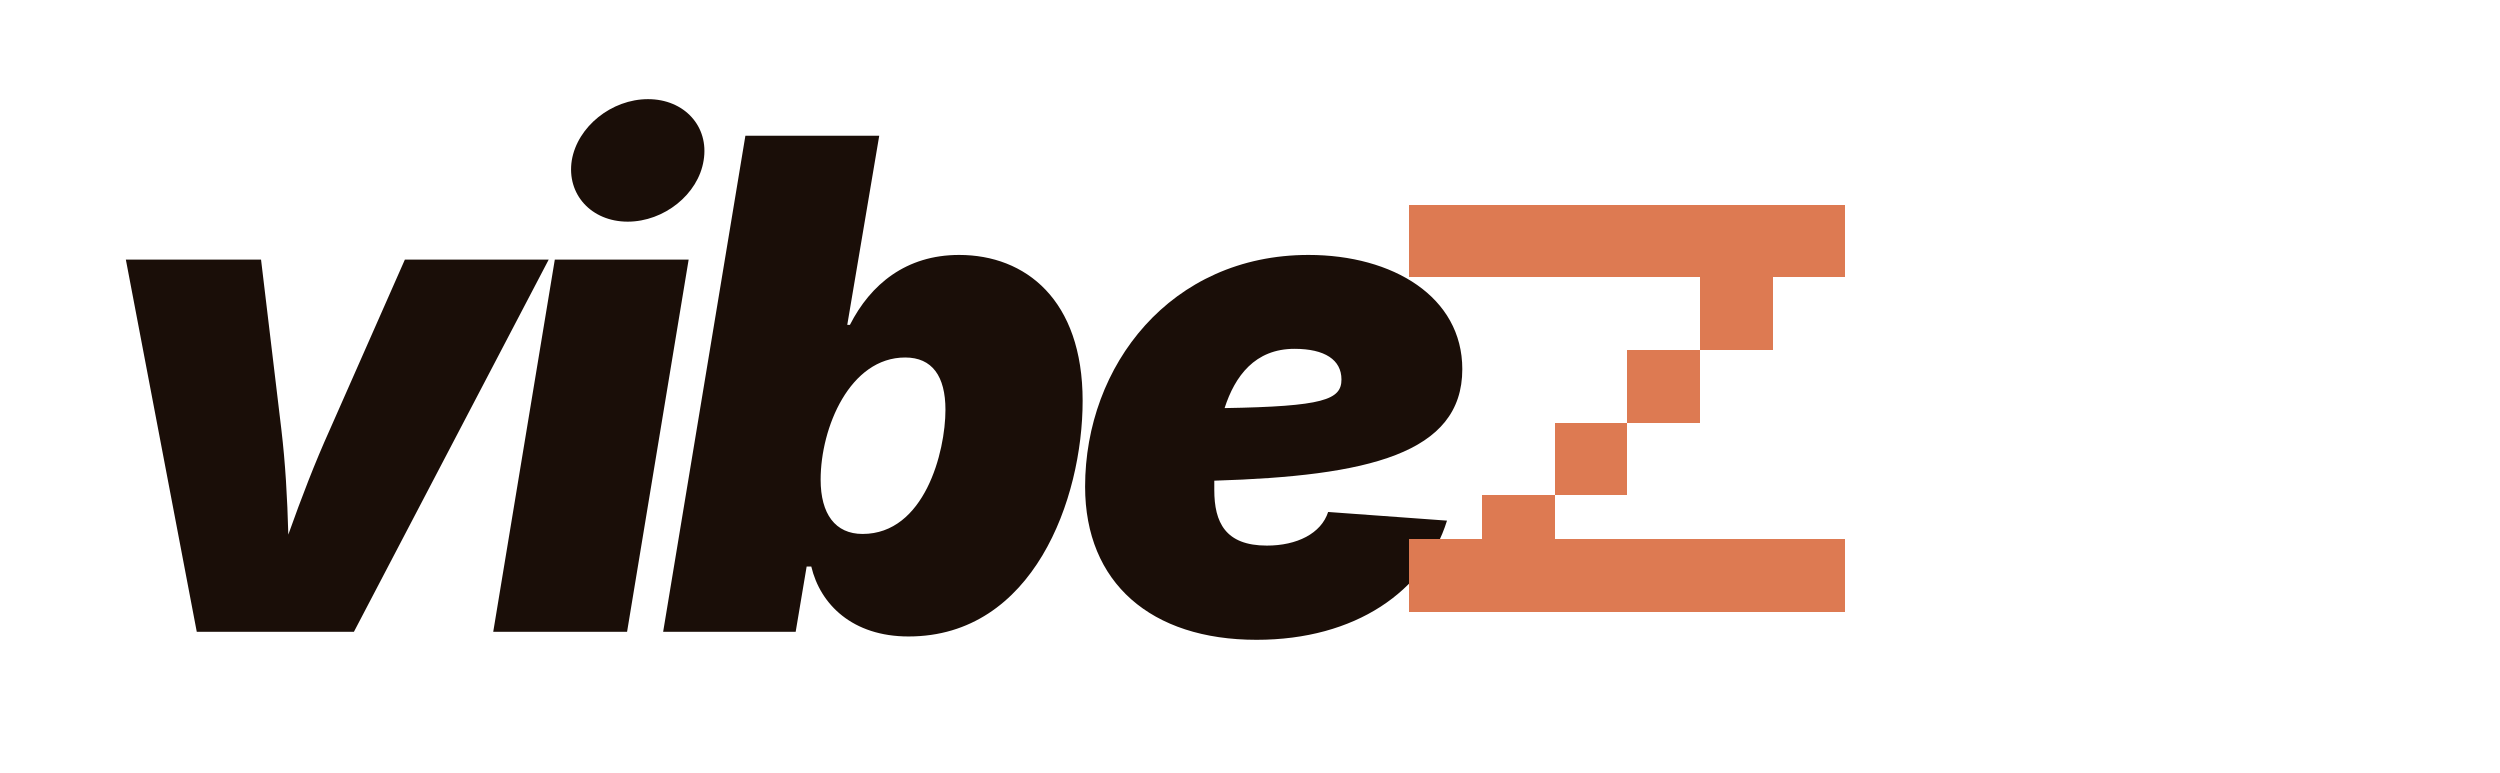
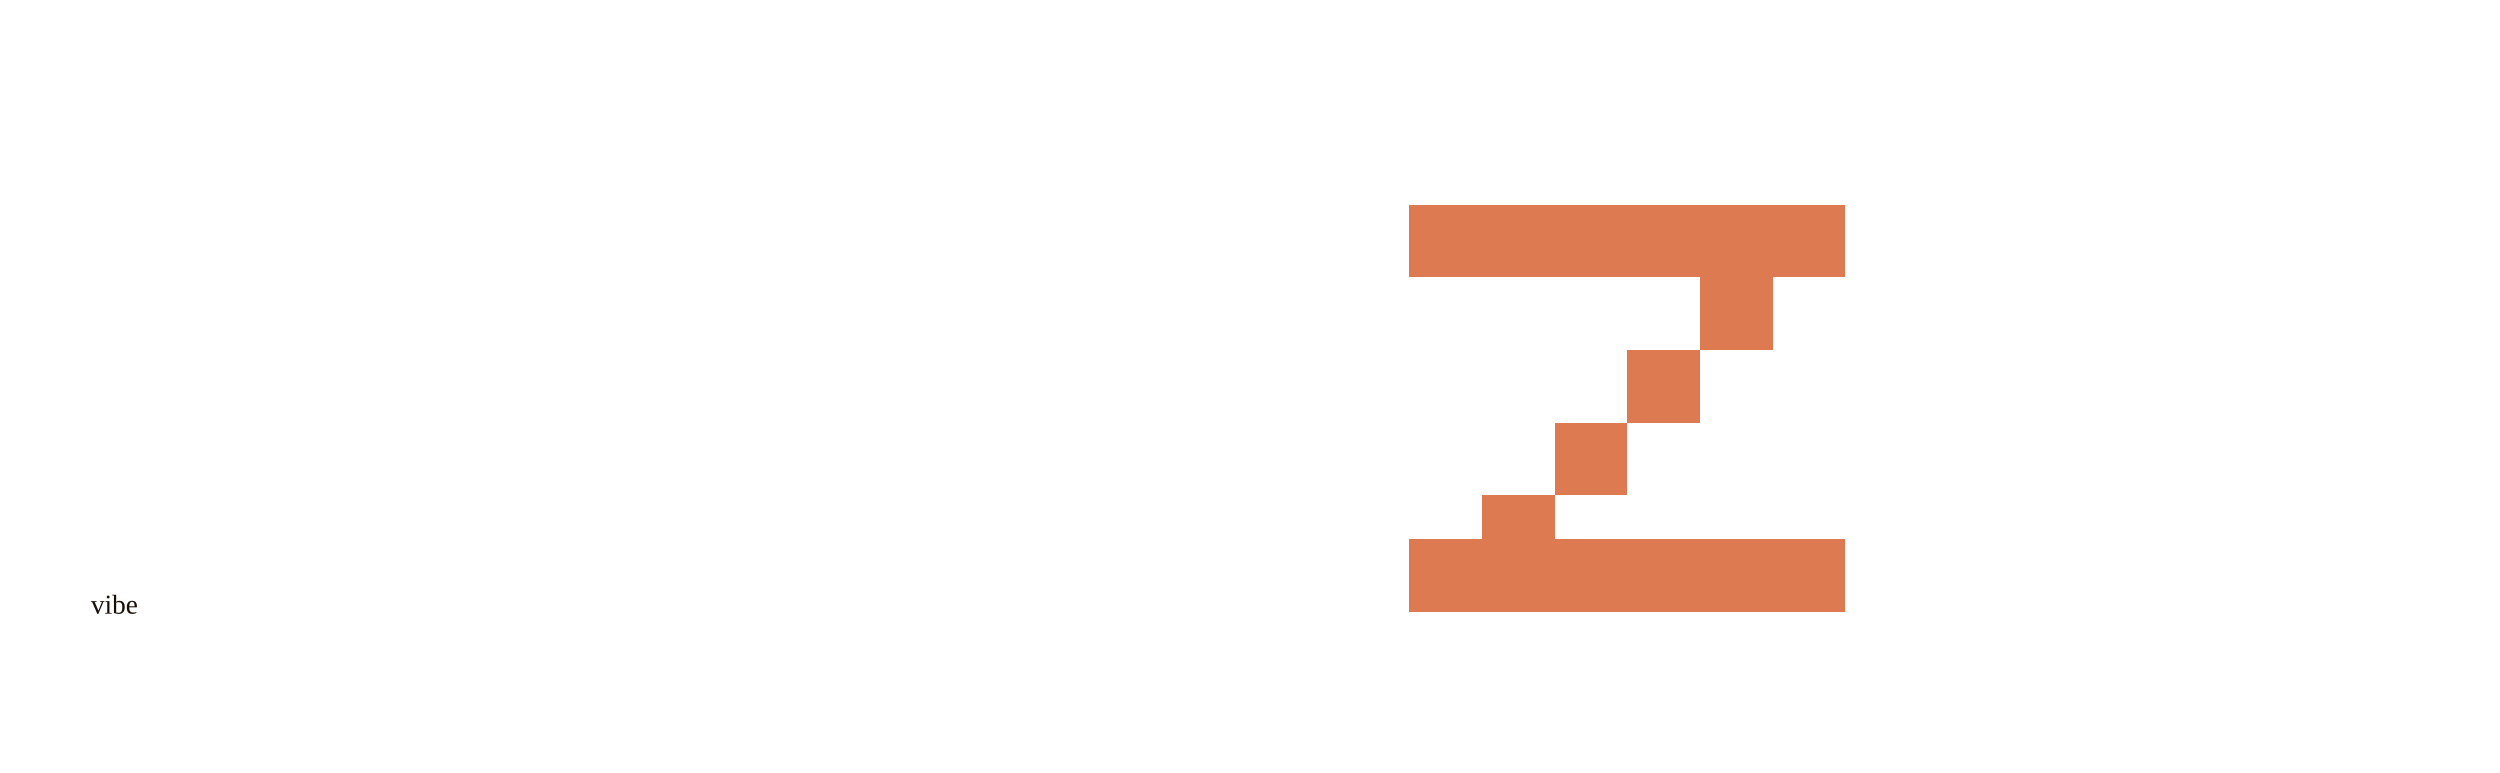
<svg xmlns="http://www.w3.org/2000/svg" viewBox="0 0 1100 340" width="1100" height="340">
-   <text x="40" y="278" font-family="-apple-system, 'SF Pro Display', 'Inter', 'Helvetica Neue', system-ui, sans-serif" font-size="300" font-weight="900" font-style="italic" letter-spacing="-14" fill="#1a0e08">vibe</text>
+   <text x="40" y="270" class="vibe" fill="#1a0e08">vibe</text>
  <g transform="translate(620 90) scale(3.2)" shape-rendering="crispEdges">
    <g fill="#dd7a52">
      <rect x="0" y="0" width="10" height="10" />
      <rect x="10" y="0" width="10" height="10" />
      <rect x="20" y="0" width="10" height="10" />
      <rect x="30" y="0" width="10" height="10" />
      <rect x="40" y="0" width="10" height="10" />
      <rect x="50" y="0" width="10" height="10" />
      <rect x="40" y="10" width="10" height="10" />
      <rect x="30" y="20" width="10" height="10" />
      <rect x="20" y="30" width="10" height="10" />
      <rect x="10" y="40" width="10" height="10" />
      <rect x="0" y="46" width="10" height="10" />
      <rect x="10" y="46" width="10" height="10" />
      <rect x="20" y="46" width="10" height="10" />
      <rect x="30" y="46" width="10" height="10" />
      <rect x="40" y="46" width="10" height="10" />
      <rect x="50" y="46" width="10" height="10" />
    </g>
  </g>
</svg>
